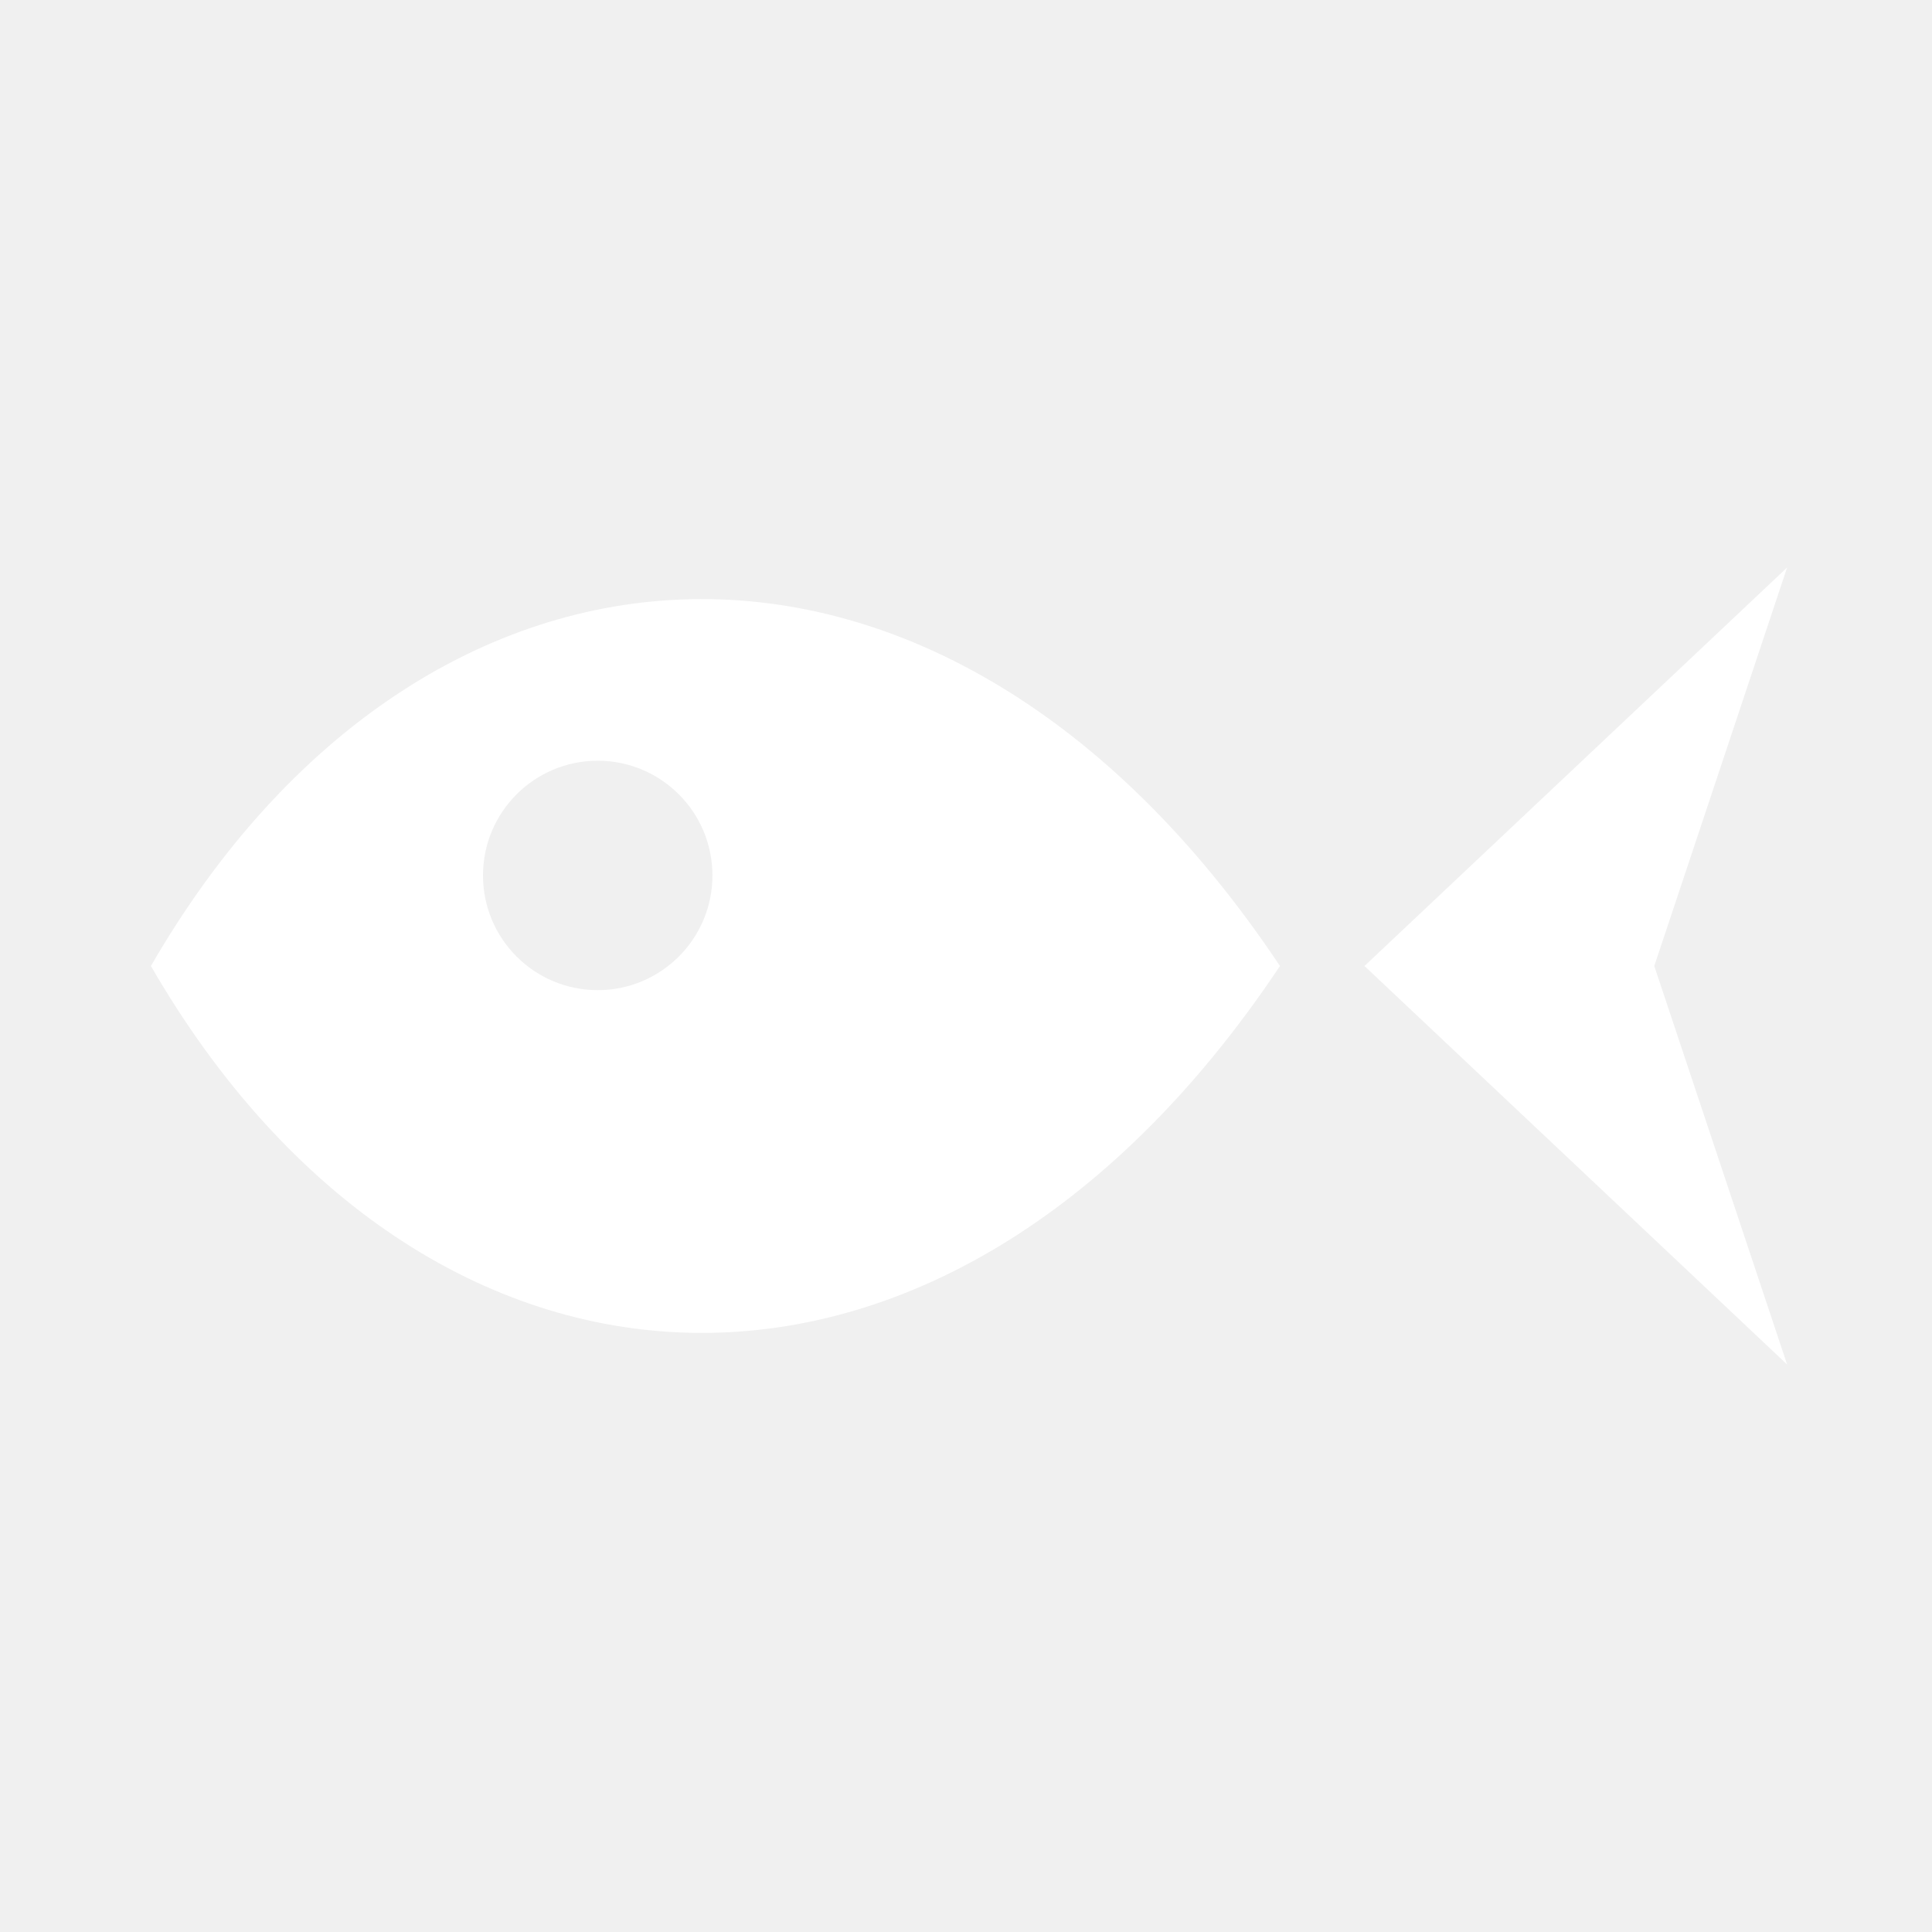
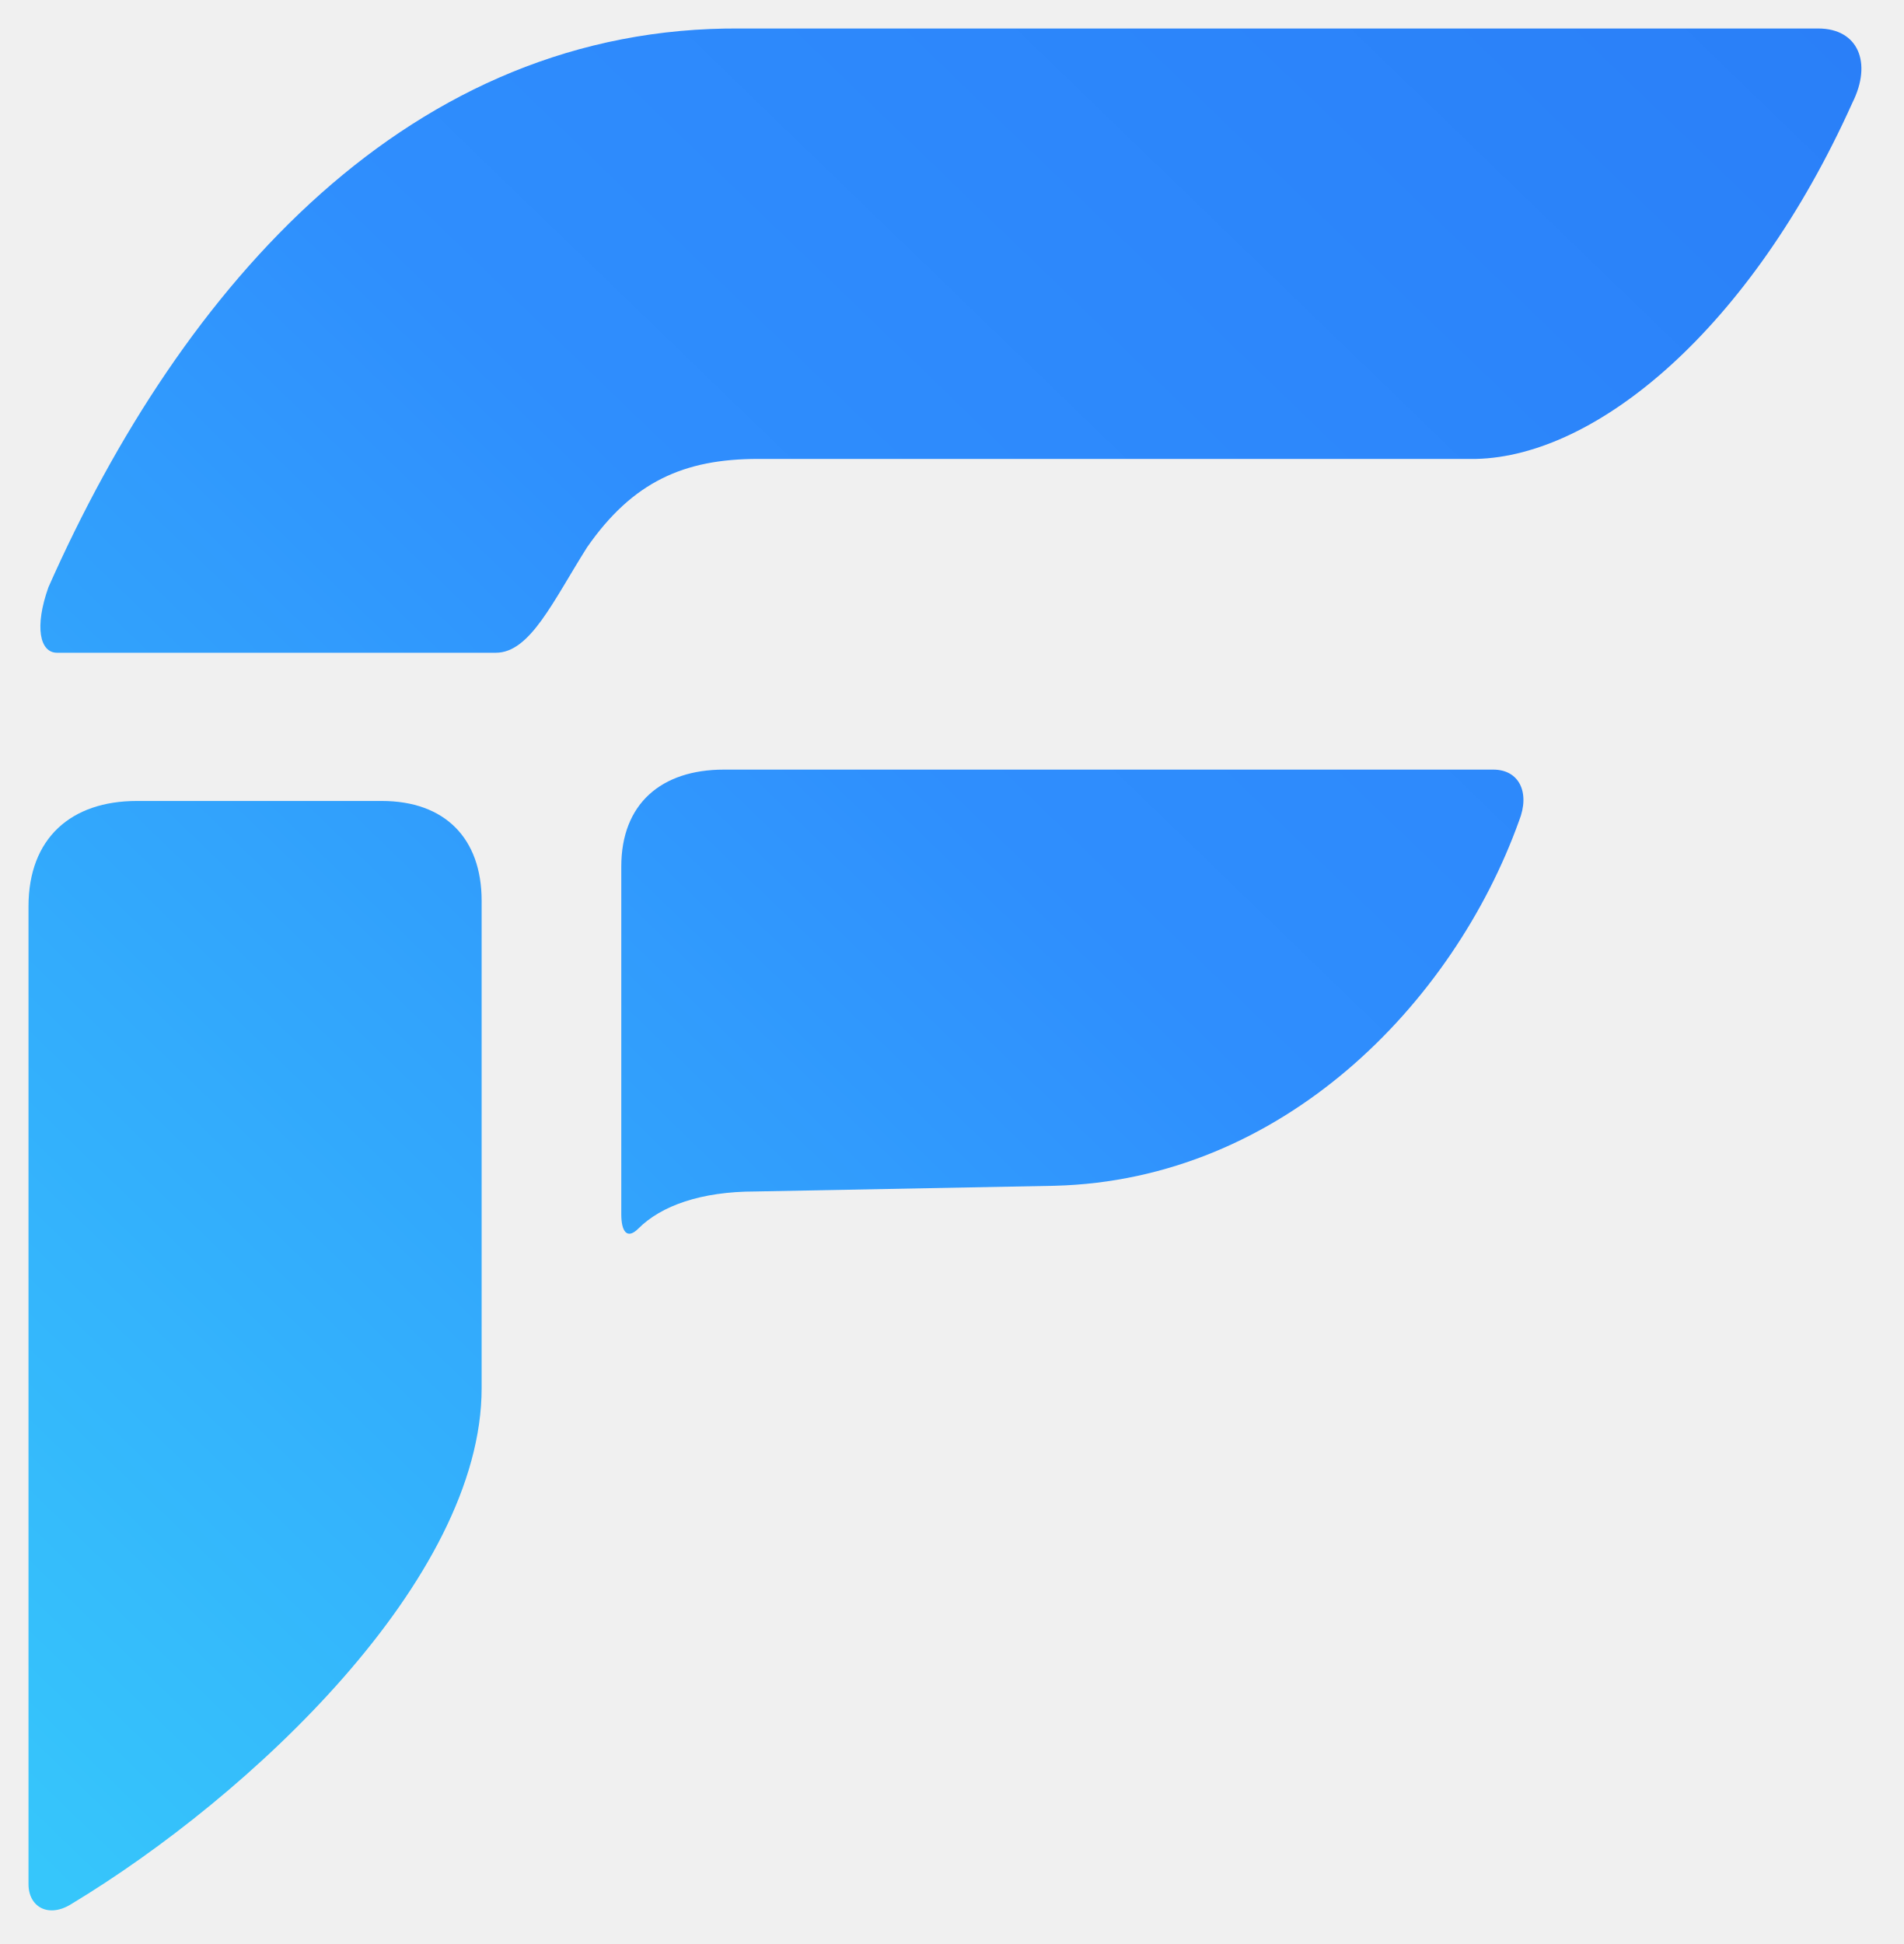
- <svg xmlns="http://www.w3.org/2000/svg" viewBox="0 0 32 32" fill="#fff">
-   <path fill-rule="evenodd" d="M2.5 16C7 8.2 15.6 7.6 21.2 16 15.6 24.4 7 23.8 2.5 16Zm7.4-3.4a1.9 1.9 0 1 0 0 3.8 1.9 1.9 0 0 0 0-3.8Z" />
-   <path d="M22.6 16 29.6 9.4 27.4 16l2.2 6.6Z" />
+ <svg xmlns="http://www.w3.org/2000/svg" viewBox="70 58 668 682" fill="none">
+   <defs>
+     <linearGradient id="ft-grad" x1="720" y1="68" x2="90" y2="720" gradientUnits="userSpaceOnUse">
+       <stop offset="0" stop-color="#2A7FF8" />
+       <stop offset="0.45" stop-color="#2F8EFD" />
+       <stop offset="1" stop-color="#36C6FB" />
+     </linearGradient>
+   </defs>
+   <g fill="url(#ft-grad)">
+     <path d="M 90 287 L 244 287 C 256 287 264 269 276 250 C 292 227 310 219 336 219 L 588 219 C 630 218 684 174 720 94 C 727 80 722 68 708 68 L 330 68 C 214 67 134 158 87 264 C 82 278 84 287 90 287 Z" />
+     <path d="M 288 362 C 288 340 302 328 324 328 L 594 328 C 603 328 607 336 603 346 C 580 410 520 472 440 474 L 335 476 C 316 476 302 481 294 489 C 290 493 288 490 288 484 Z" />
+     <path d="M 80 376 C 80 352 95 339 118 339 L 204 339 C 226 339 239 352 239 374 L 239 545 C 239 612 158 688 95 726 C 87 731 80 727 80 719 Z" />
+   </g>
</svg>
